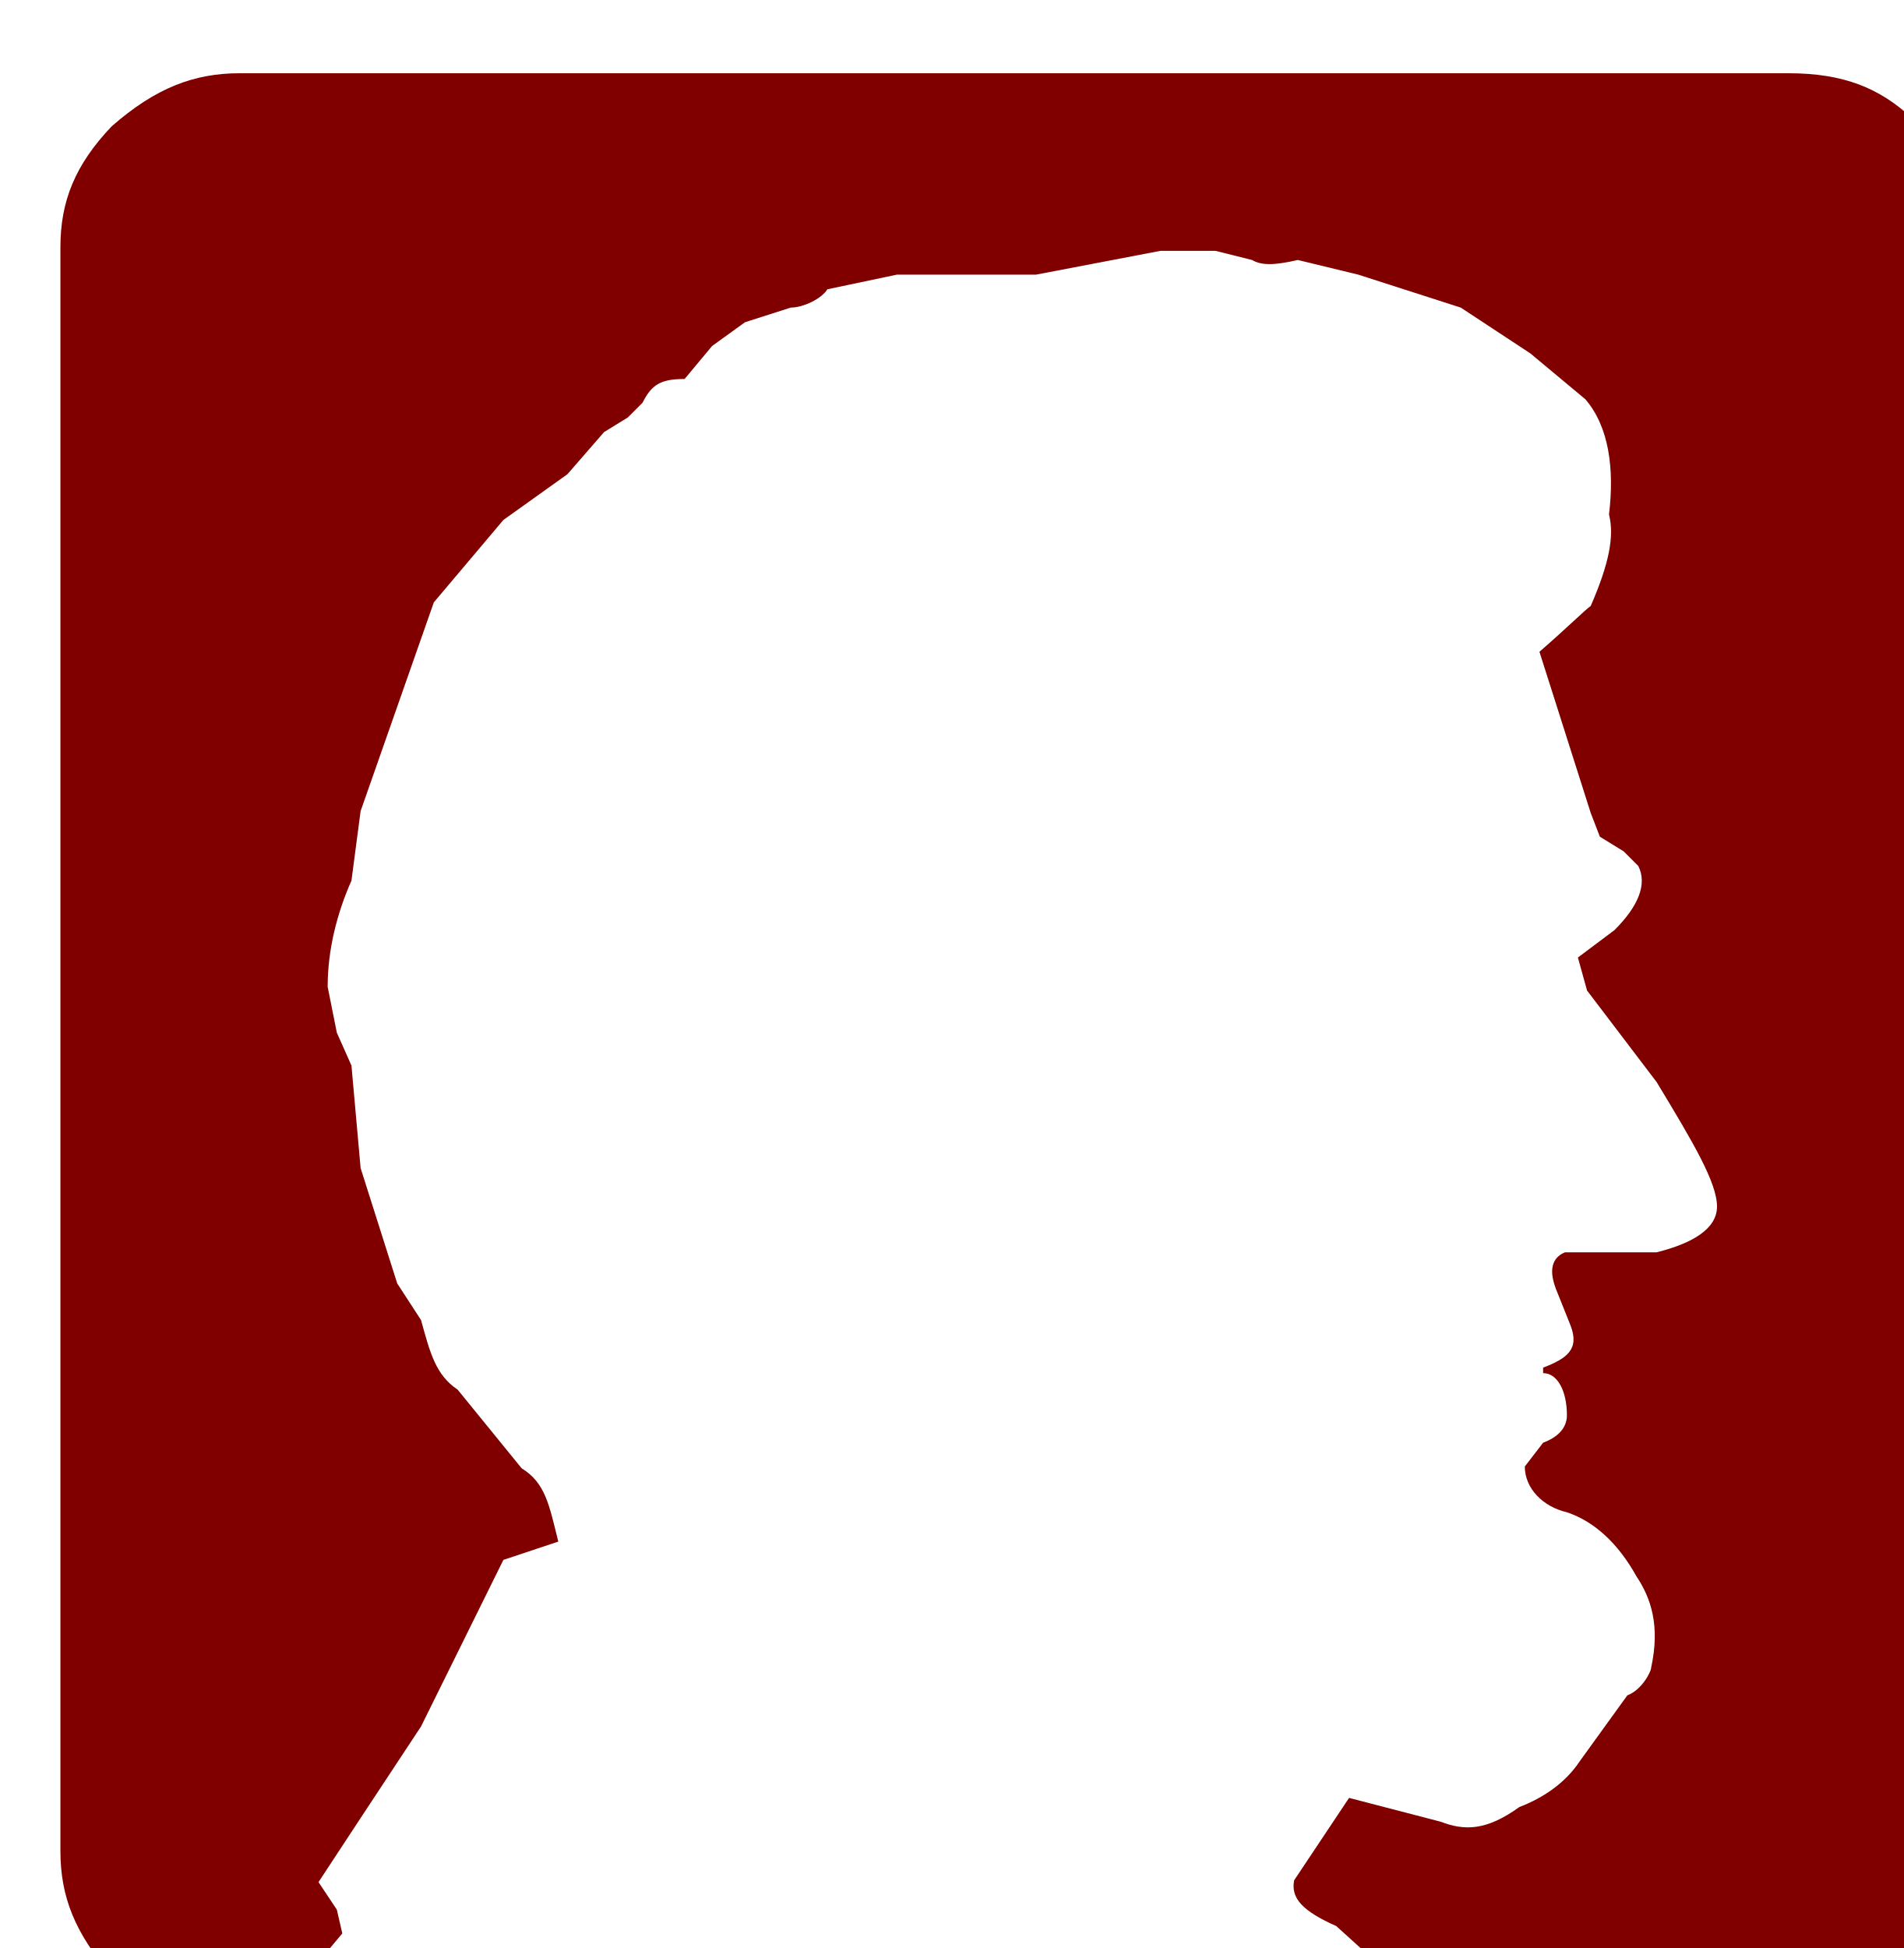
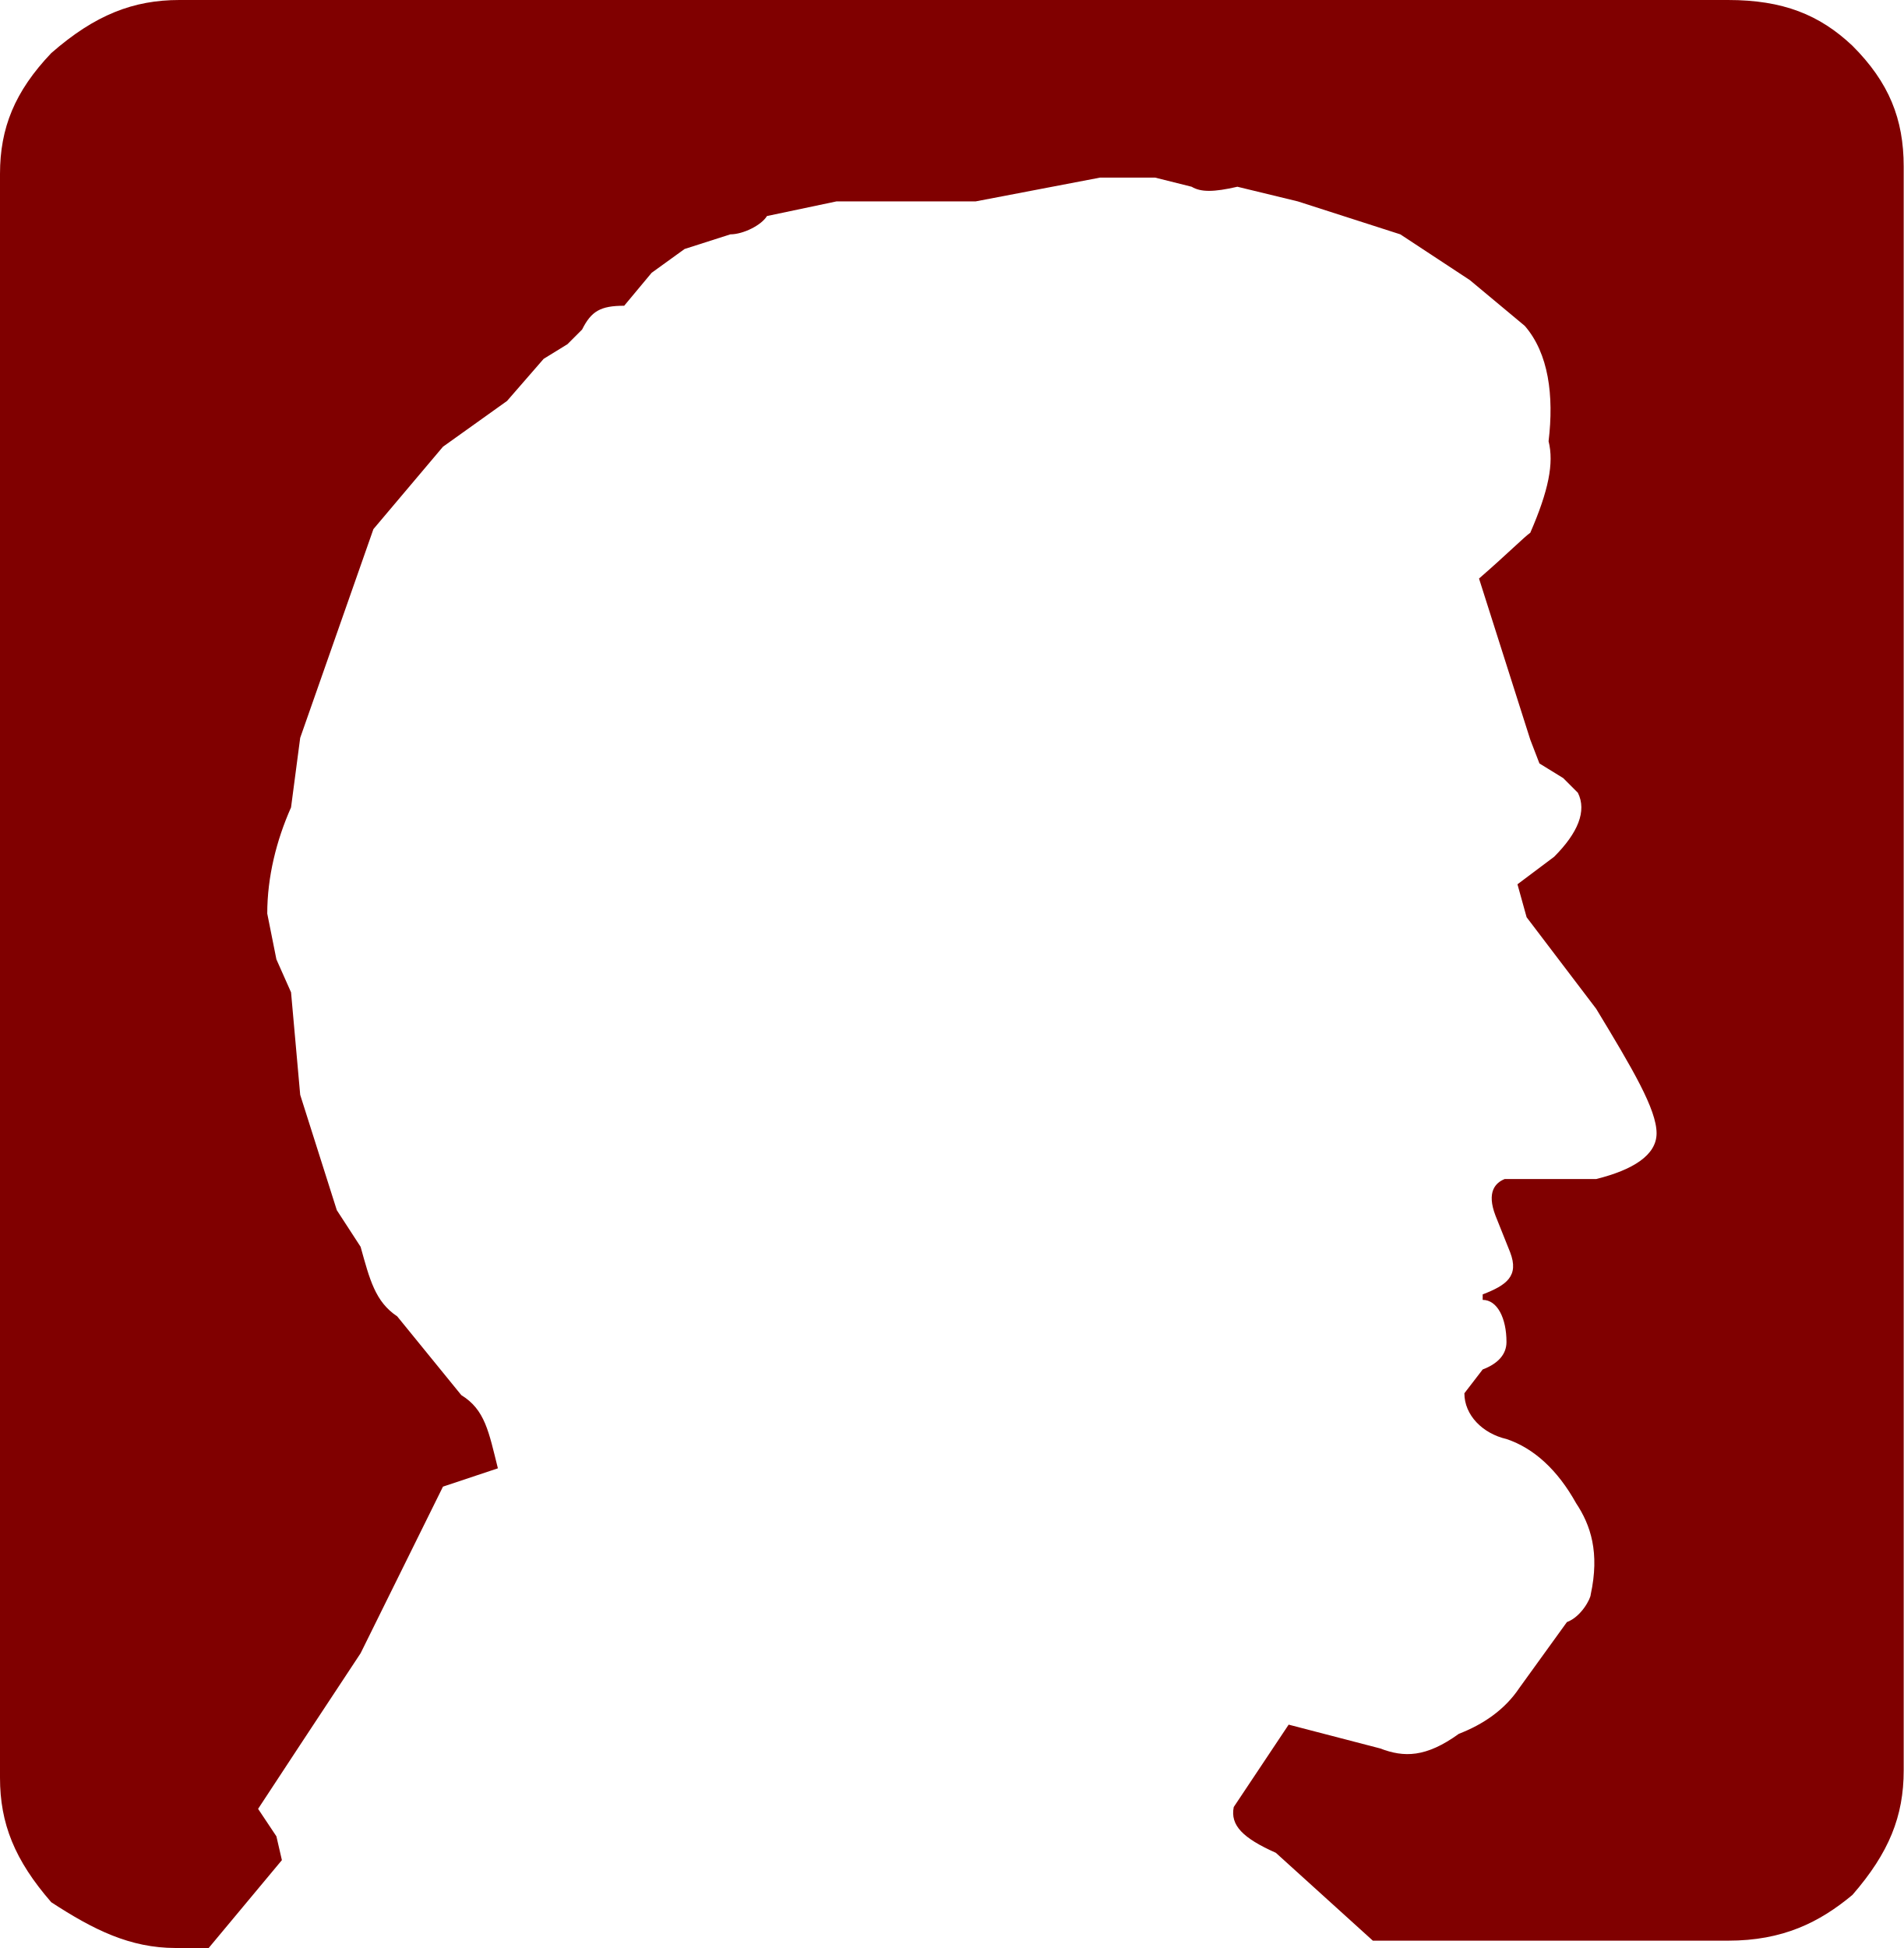
- <svg xmlns="http://www.w3.org/2000/svg" version="1.1" id="Layer_1" x="0px" y="0px" viewBox="500 500" style="enable-background:new 0 0 500 500;zoom: 1;" xml:space="preserve">
+ <svg xmlns="http://www.w3.org/2000/svg" version="1.1" id="Layer_1" x="0px" y="0px" style="enable-background:new 0 0 500 500;zoom: 1;" xml:space="preserve" viewBox="3.30 4.00 104.00 106.40">
  <style type="text/css">
        .st0{fill:#800000;}
</style>
  <g id="XMLID_33_">
    <path d="M13.1,4 h84.6 c3,0 5,0.8 6.8,2.5 c2,2 2.8,4 2.8,6.6 v87.6 c0,2.5 -0.8,4.5 -2.8,6.8 c-1.8,1.5 -3.8,2.5 -6.8,2.5 h-19.4 l-5.3,-4.8 c-1.8,-0.8 -2.5,-1.5 -2.3,-2.5 l3,-4.5 l5,1.3 c1.3,0.5 2.5,0.5 4.3,-0.8 c1.3,-0.5 2.5,-1.3 3.3,-2.5 l1.3,-1.8 l1.3,-1.8 c0.8,-0.3 1.3,-1.3 1.3,-1.5 c0.5,-2.3 0,-3.8 -0.8,-5 c-1,-1.8 -2.3,-3 -3.8,-3.5 c-1.3,-0.3 -2.3,-1.3 -2.3,-2.5 l1,-1.3 c0.8,-0.3 1.3,-0.8 1.3,-1.5 c0,-1.3 -0.5,-2.3 -1.3,-2.3 v-0.3 c1.3,-0.5 2,-1 1.5,-2.3 l-0.8,-2 c-0.5,-1.3 0,-1.8 0.5,-2 h5 c2,-0.5 3.3,-1.3 3.3,-2.5 c0,-1.3 -1.3,-3.5 -3.3,-6.8 l-3.8,-5 l-0.5,-1.8 l2,-1.5 c1.3,-1.3 1.8,-2.5 1.3,-3.5 l-0.8,-0.8 l-1.3,-0.8 l-0.5,-1.3 l-2.8,-8.8 c1.5,-1.3 2.5,-2.3 2.8,-2.5 c1,-2.3 1.3,-3.8 1,-5 c0.3,-2.5 0,-4.8 -1.3,-6.3 l-3,-2.5 l-3.8,-2.5 l-5.6,-1.8 l-3.3,-0.8 c-1.3,0.3 -2,0.3 -2.5,0 l-2,-0.5 h-3 l-6.8,1.3 h-7.6 l-3.8,0.8 c-0.3,0.5 -1.3,1 -2,1 l-2.5,0.8 l-1.8,1.3 l-1.5,1.8 c-1.3,0 -1.8,0.3 -2.3,1.3 l-0.8,0.8 l-1.3,0.8 l-2,2.3 l-3.5,2.5 l-3.8,4.5 l-4,11.4 l-0.5,3.8 c-0.8,1.8 -1.3,3.8 -1.3,5.8 l0.5,2.5 l0.8,1.8 l0.5,5.6 l2,6.3 l1.3,2 c0.5,1.8 0.8,3 2,3.8 l3.5,4.3 c1.3,0.8 1.5,2 2,4 l-3,1 l-4.5,9.1 l-3.3,5 l-2.3,3.5 l1,1.5 l0.3,1.3 l-4,4.8 h-1.8 c-2.5,0 -4.5,-1 -6.8,-2.5 c-2,-2.3 -2.8,-4.3 -2.8,-6.8 v-87.6 c0,-2.5 0.8,-4.5 2.8,-6.6 C8.5,4.8 10.6,4 13.1,4 " id="XMLID_61_" class="st0" />
  </g>
</svg>
